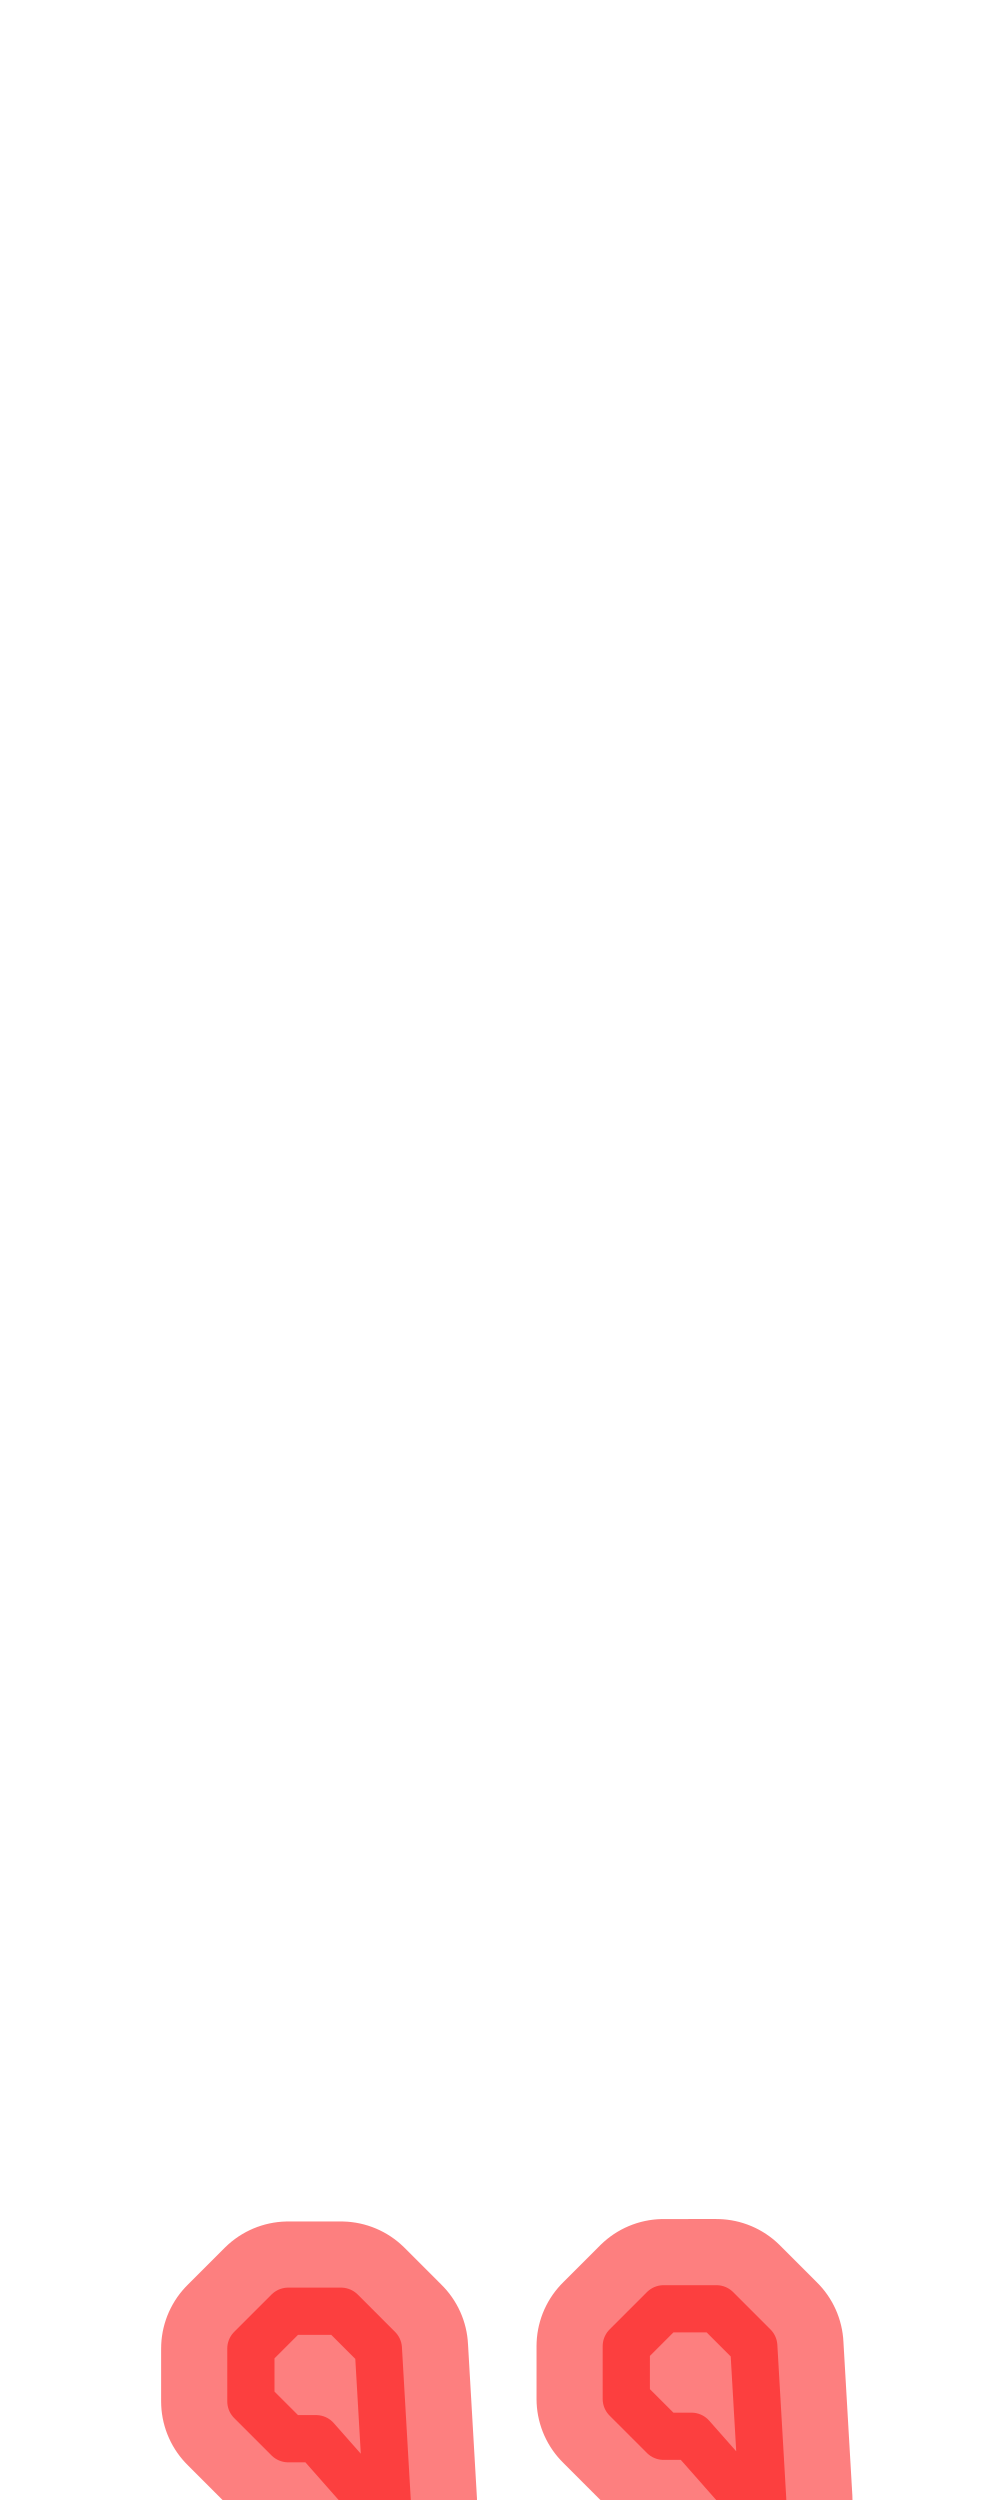
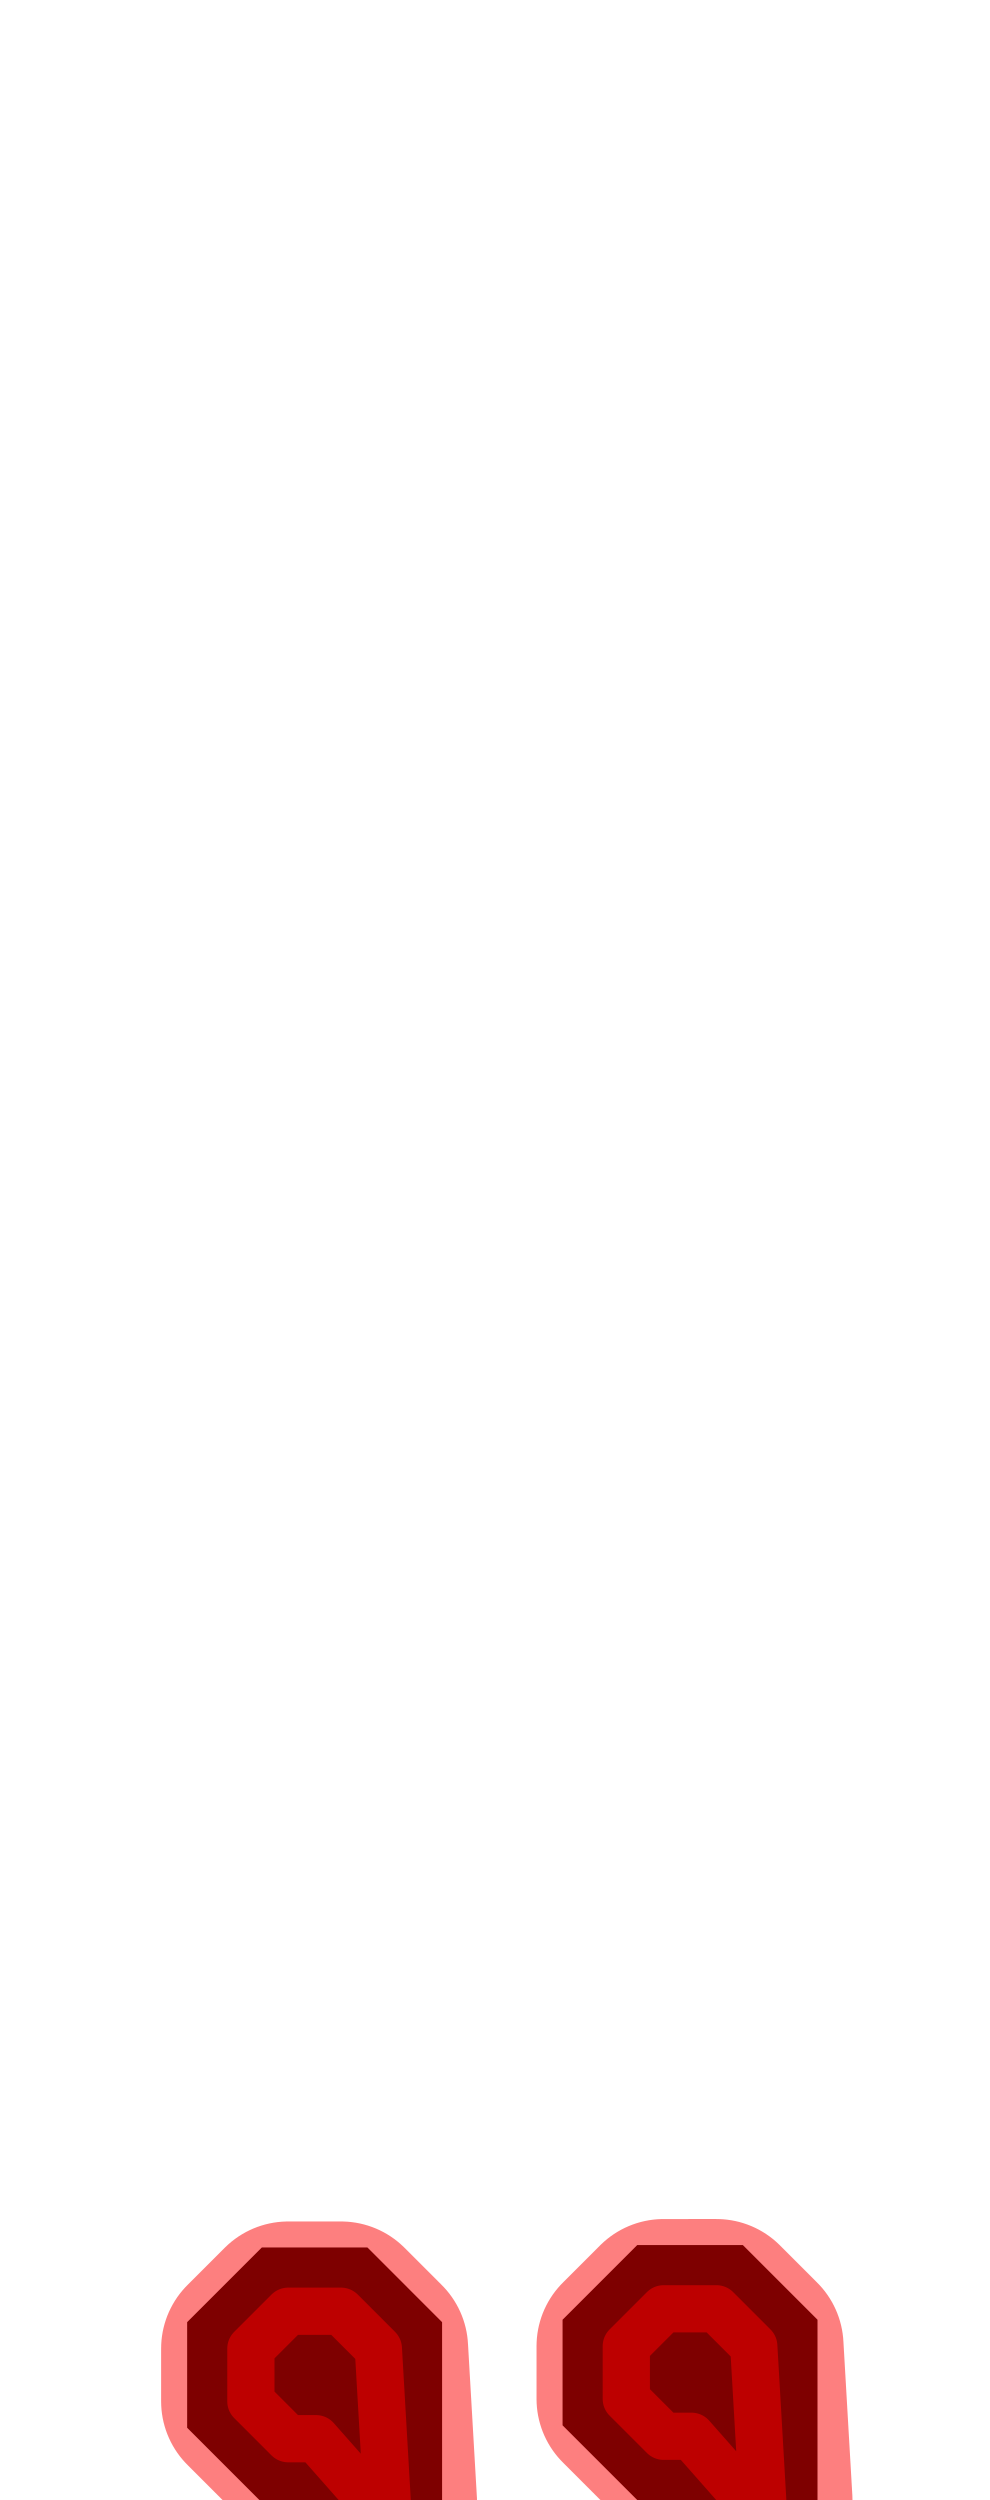
<svg xmlns="http://www.w3.org/2000/svg" version="1.1" viewBox="0 -250 396 1000" id="svg6">
  <defs id="defs10" />
-   <g id="layer1" style="display:none">
+   <g id="layer1" style="display:inline">
    <g transform="matrix(1,0,0,-1,0,750)" id="g4">
      <path style="fill:currentColor" d="M 277.162,-0.002 H 254.887 L 225.026,29.867 v 42.246 l 29.865,29.861 h 42.248 L 327,72.109 V -5.312e-5 l -20.782,-90.407 -59.552,-52.038 -27.678,36.39 42.483,34.275 z M 126.996,-0.975 h -22.275 l -29.86,29.869 v 42.246 l 29.865,29.861 h 42.248 l 29.86,-29.865 v -72.109 l -20.782,-90.407 -59.552,-52.038 -27.678,36.39 42.483,34.275 z" id="path2" />
    </g>
  </g>
  <g id="layer2" style="display:none">
    <path style="fill:none;stroke:#000000;stroke-width:1px;stroke-linecap:butt;stroke-linejoin:miter;stroke-opacity:1" d="m 125.847,699.986 21.126,-50.988" id="path855" />
    <path style="fill:none;stroke:#000000;stroke-width:1px;stroke-linecap:butt;stroke-linejoin:miter;stroke-opacity:1" d="m 276.013,699.014 21.126,-50.988" id="path860" />
  </g>
  <g id="layer3" style="display:inline">
    <path style="display:inline;opacity:0.5;fill:none;stroke:#fc0000;stroke-width:18.898;stroke-linecap:round;stroke-linejoin:round;stroke-miterlimit:4;stroke-dasharray:none;stroke-opacity:1" d="m 265.453,673.52 -14.934,14.932 v 21.123 l 14.93,14.934 h 11.139 l 22.492,25.494 -18.006,79.939 -21.039,21.32 26.578,-19.014 18.467,-82.246 -3.574,-61.549 -14.93,-14.934 z m -150.166,0.973 -14.934,14.932 v 21.123 l 14.93,14.934 h 11.139 l 22.492,25.494 -18.006,79.939 -21.039,21.32 26.578,-19.014 18.467,-82.246 -3.574,-61.549 -14.93,-14.934 z" id="path859" />
  </g>
-   <g id="layer4">
+   <g id="layer4" style="display:inline">
    <path style="display:inline;opacity:0.5;fill:none;stroke:#fc0000;stroke-width:71.811;stroke-linecap:round;stroke-linejoin:round;stroke-miterlimit:4;stroke-dasharray:none;stroke-opacity:1" d="m 265.451,673.52 -14.932,14.932 v 21.123 l 14.93,14.934 h 11.139 l 22.492,25.494 -18.006,79.941 -21.039,21.32 26.578,-19.016 18.467,-82.246 -3.574,-61.549 -14.93,-14.934 z m -150.166,0.973 -14.932,14.93 v 21.123 l 14.93,14.936 h 11.139 l 22.492,25.494 -18.006,79.939 -21.039,21.32 26.578,-19.014 18.467,-82.246 -3.574,-61.551 -14.93,-14.932 z" id="path859-7" />
  </g>
</svg>
